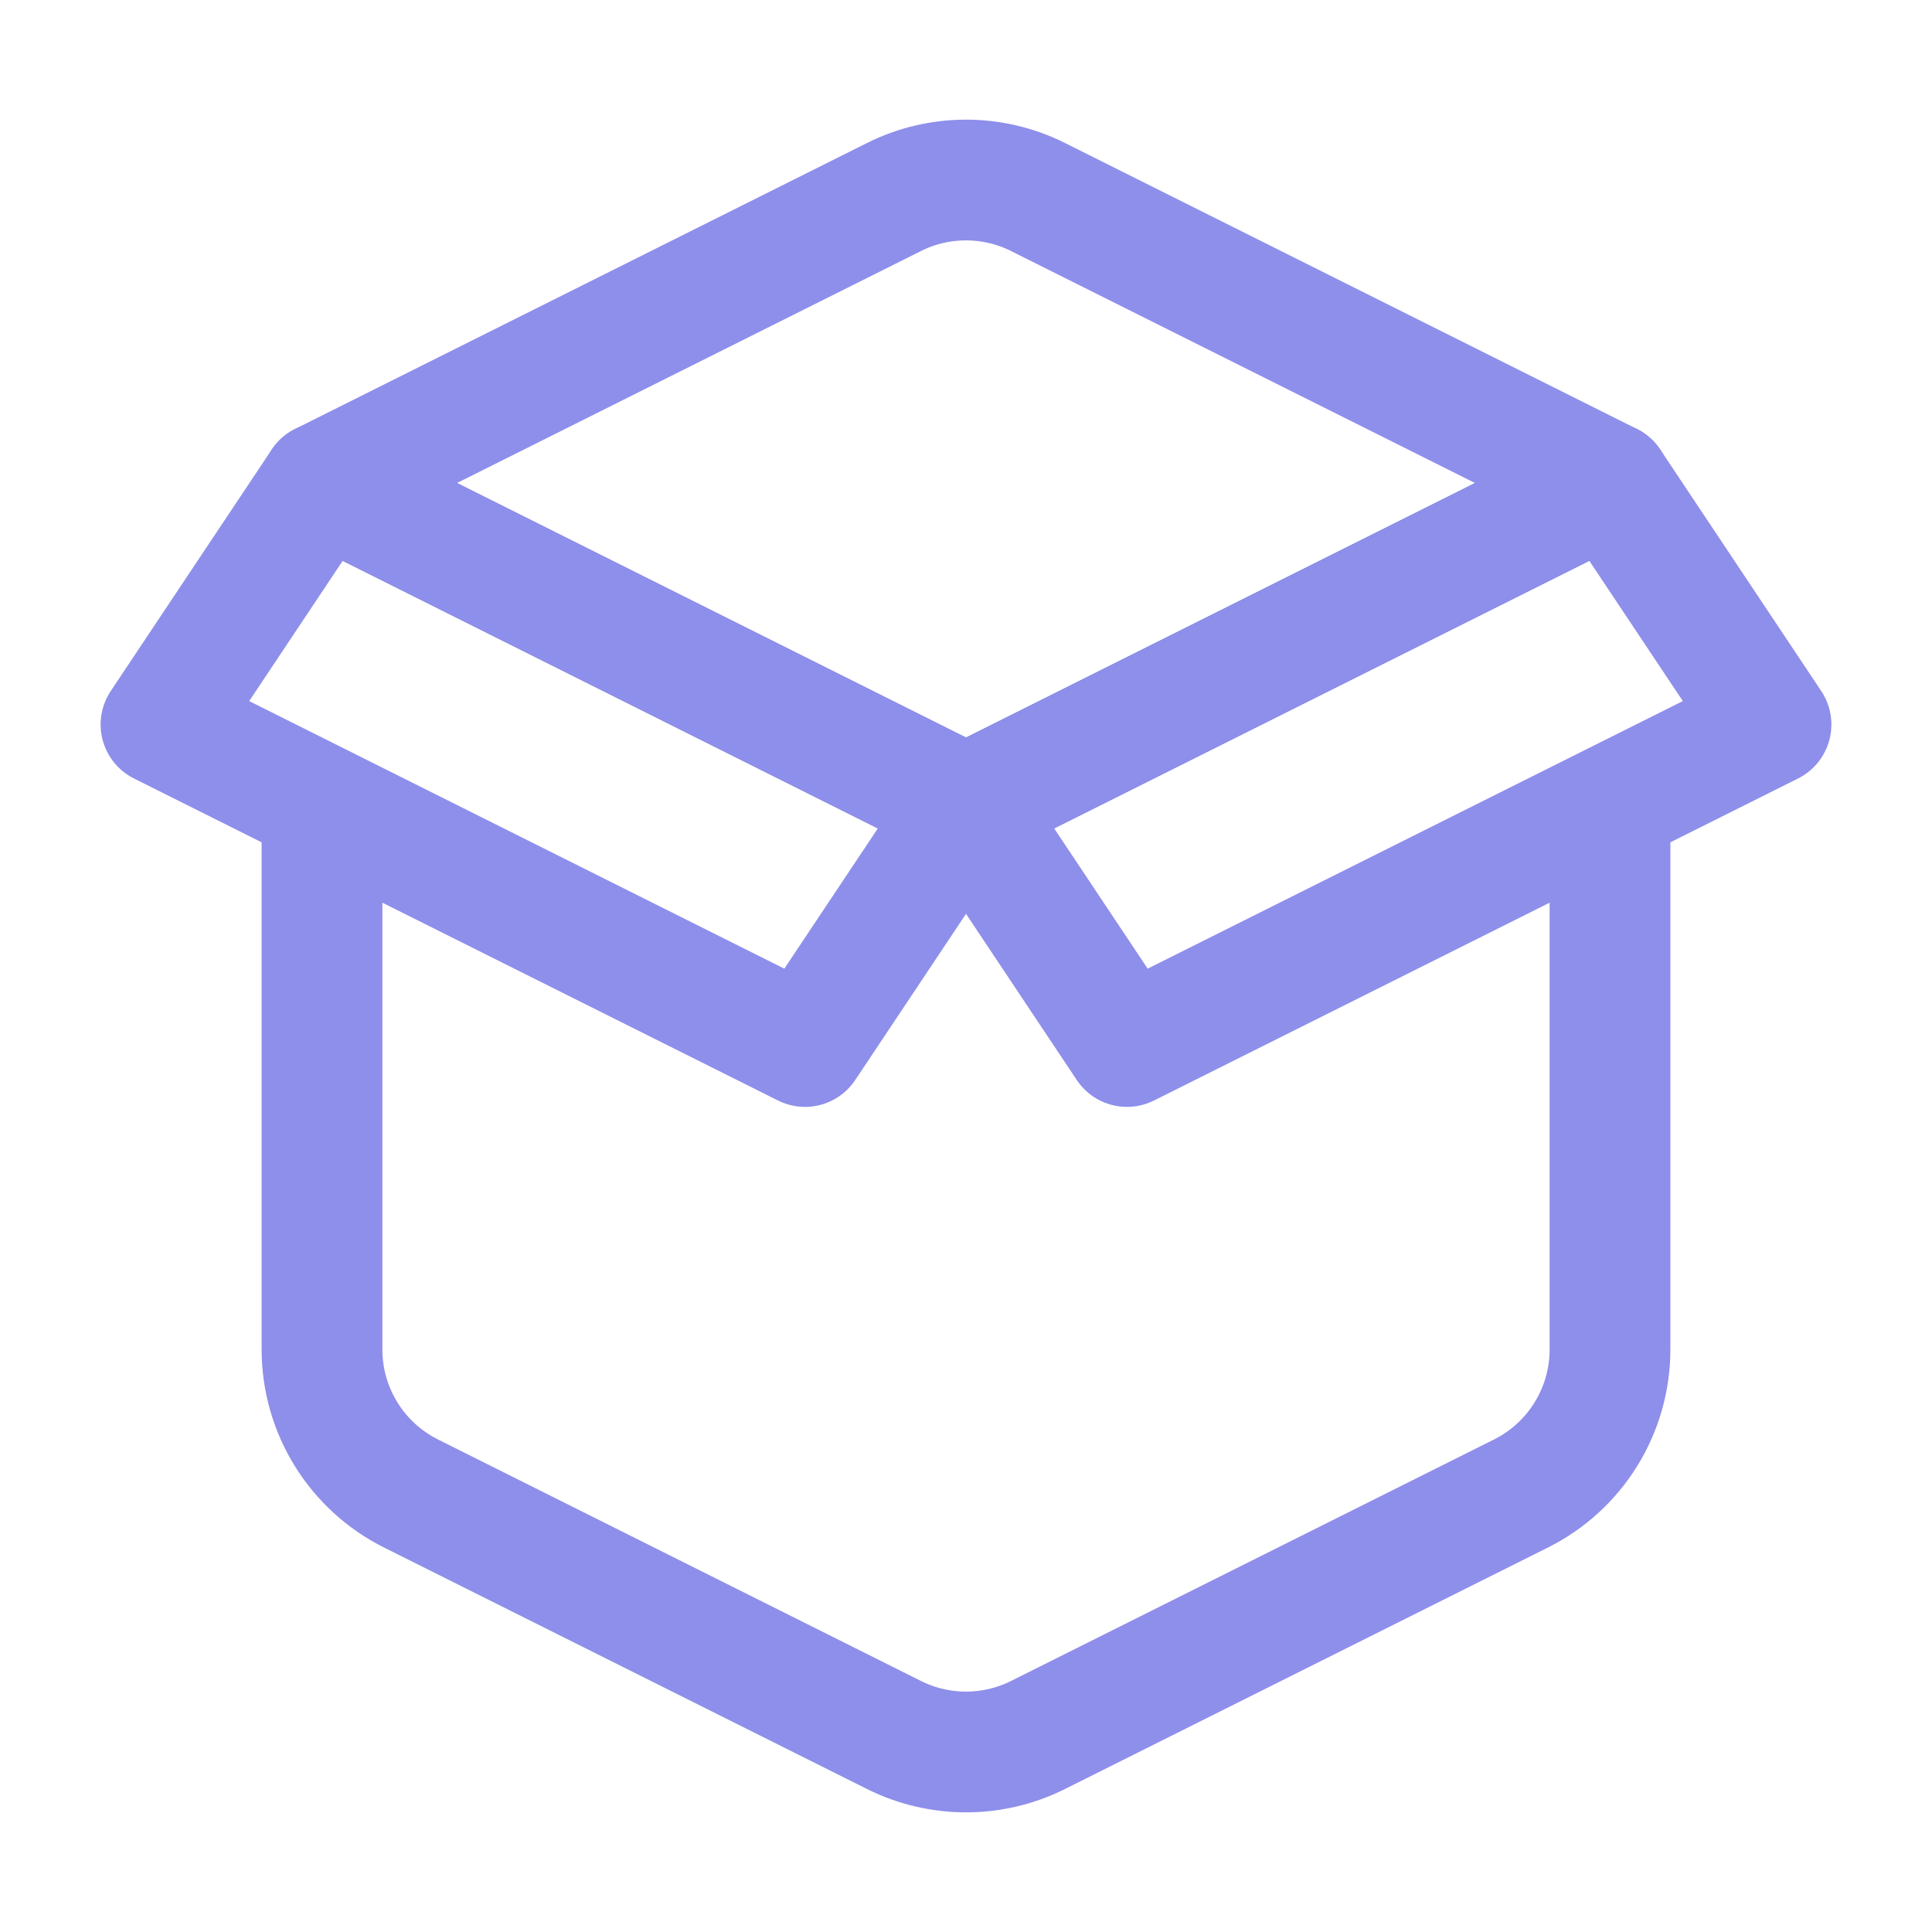
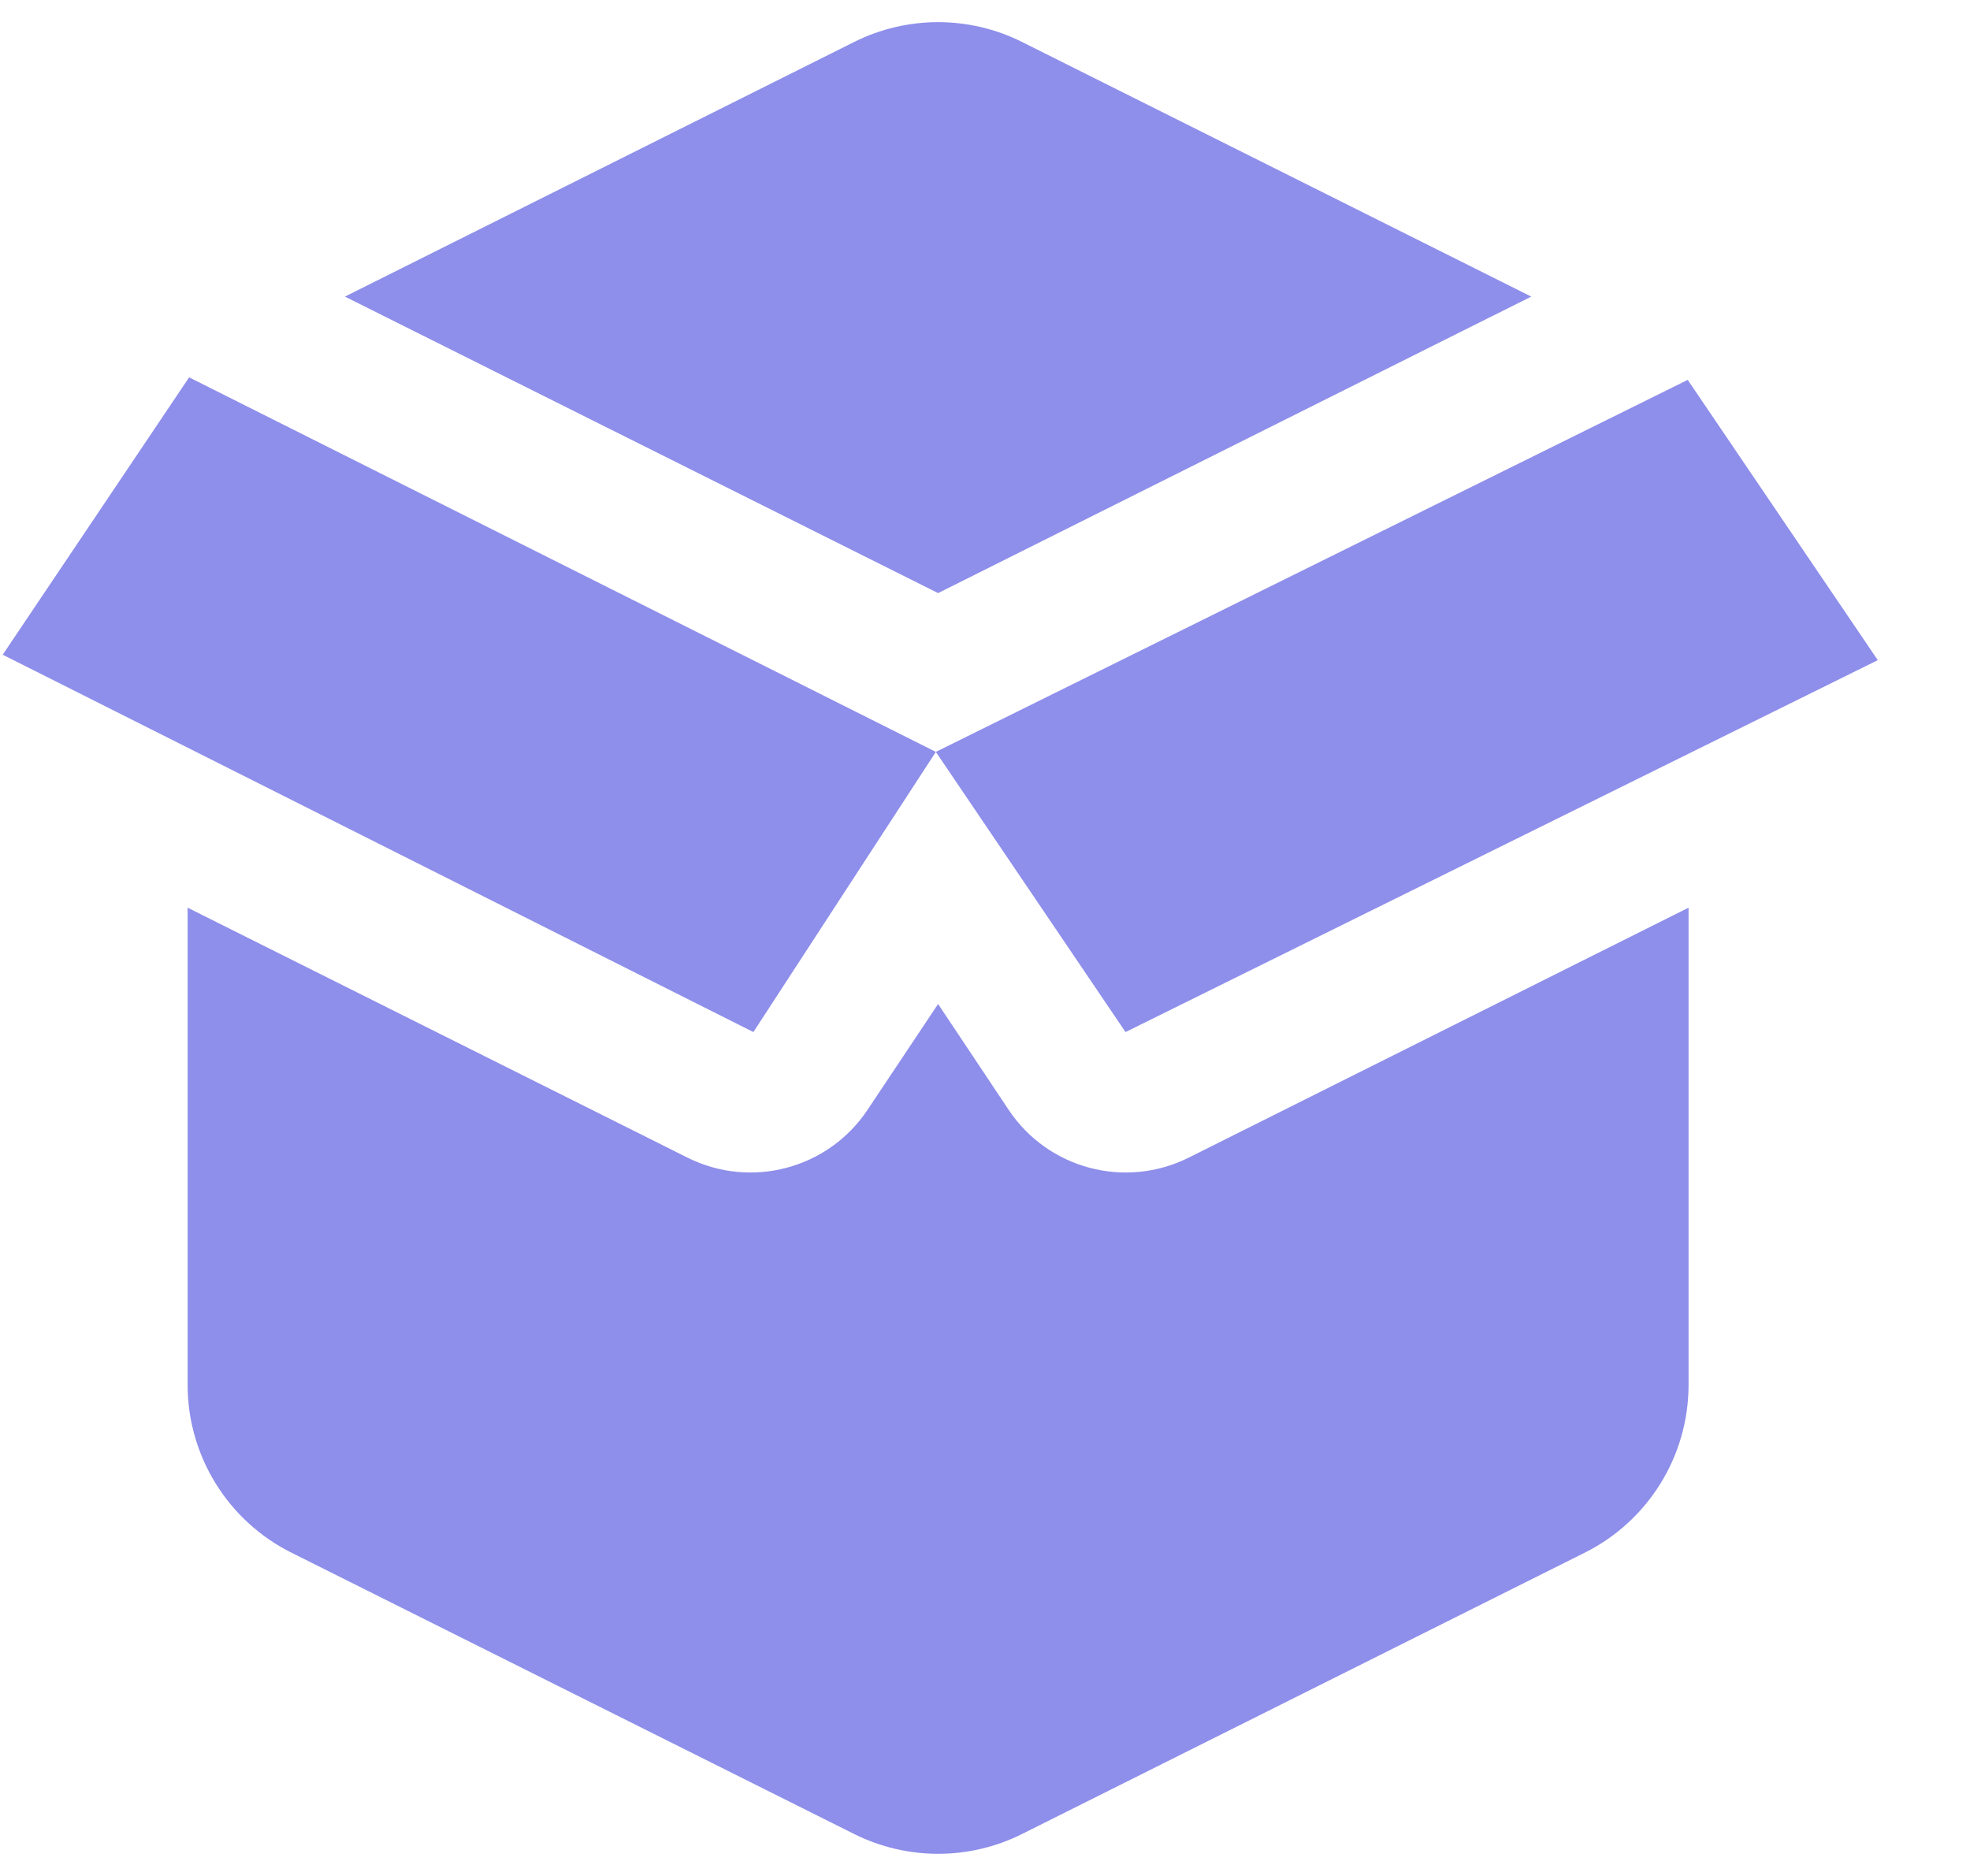
- <svg xmlns="http://www.w3.org/2000/svg" width="24" height="24" viewBox="0 0 24 24" fill="none">
-   <path d="M4 10V16.764C4 17.521 4.428 18.214 5.106 18.553L11.106 21.553C11.669 21.834 12.331 21.834 12.894 21.553L18.894 18.553C19.572 18.214 20 17.521 20 16.764V10" stroke="#8E8EEB" stroke-width="1.5" />
-   <path d="M20 6L12.894 2.447C12.331 2.166 11.669 2.166 11.106 2.447L4 6L12 10L20 6Z" stroke="#8E8EEB" stroke-width="1.5" stroke-linecap="round" stroke-linejoin="round" />
-   <path d="M20 6L12 10L14 13L22 9L20 6Z" stroke="#8E8EEB" stroke-width="1.5" stroke-linecap="round" stroke-linejoin="round" />
-   <path d="M4 6L12 10L10 13L2 9L4 6Z" stroke="#8E8EEB" stroke-width="1.5" stroke-linecap="round" stroke-linejoin="round" />
+ <svg xmlns="http://www.w3.org/2000/svg" width="21" height="20" viewBox="0 0 21 20" fill="none">
+   <path fill-rule="evenodd" clip-rule="evenodd" d="M16.323 3.162L10.894 0.447C10.331 0.166 9.669 0.166 9.106 0.447L3.677 3.162L10 6.323L16.323 3.162ZM2 9.677V14.764C2 15.521 2.428 16.214 3.106 16.553L9.106 19.553C9.669 19.834 10.331 19.834 10.894 19.553L16.894 16.553C17.572 16.214 18 15.521 18 14.764V9.677L12.671 12.342C11.994 12.68 11.172 12.462 10.752 11.832L10 10.704L9.248 11.832C8.828 12.462 8.006 12.68 7.329 12.342L2 9.677ZM9.976 8.016L2.016 4.023L0.029 6.98L8.031 11.003L9.976 8.016ZM9.976 8.016L11.998 11.003L20.017 7.038L17.991 4.05L9.976 8.016Z" fill="#8E8EEB" />
</svg>
